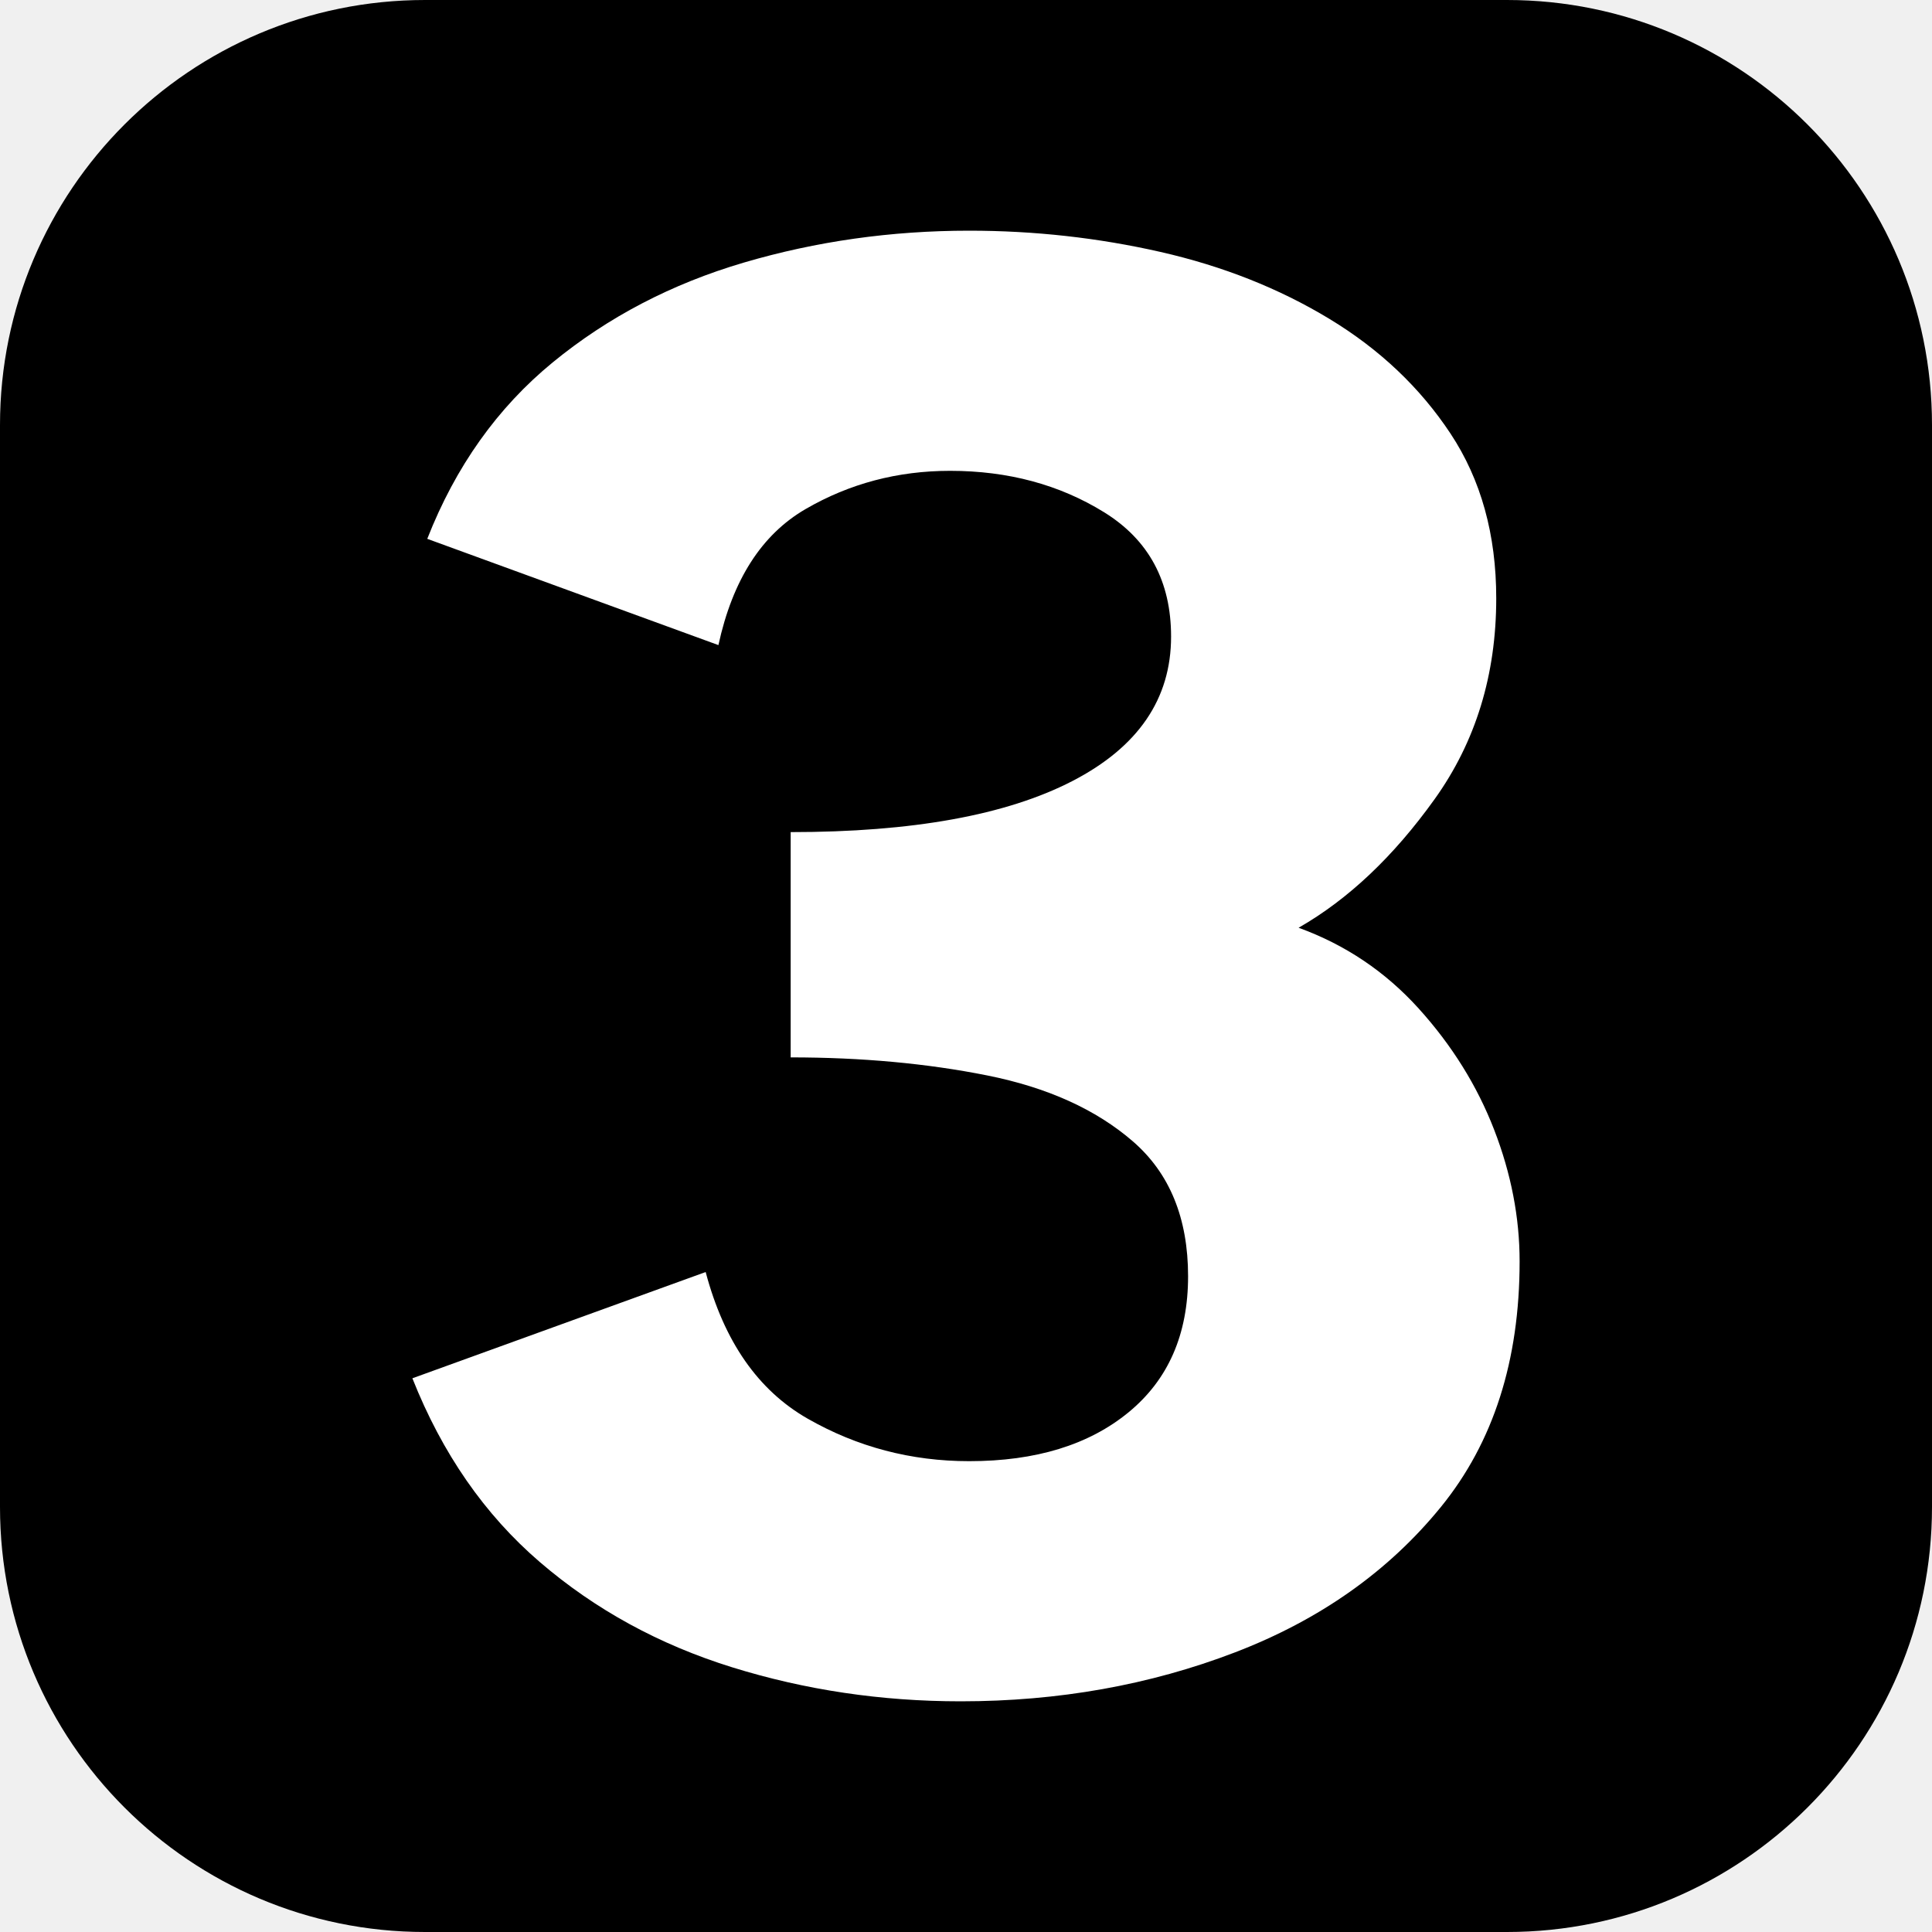
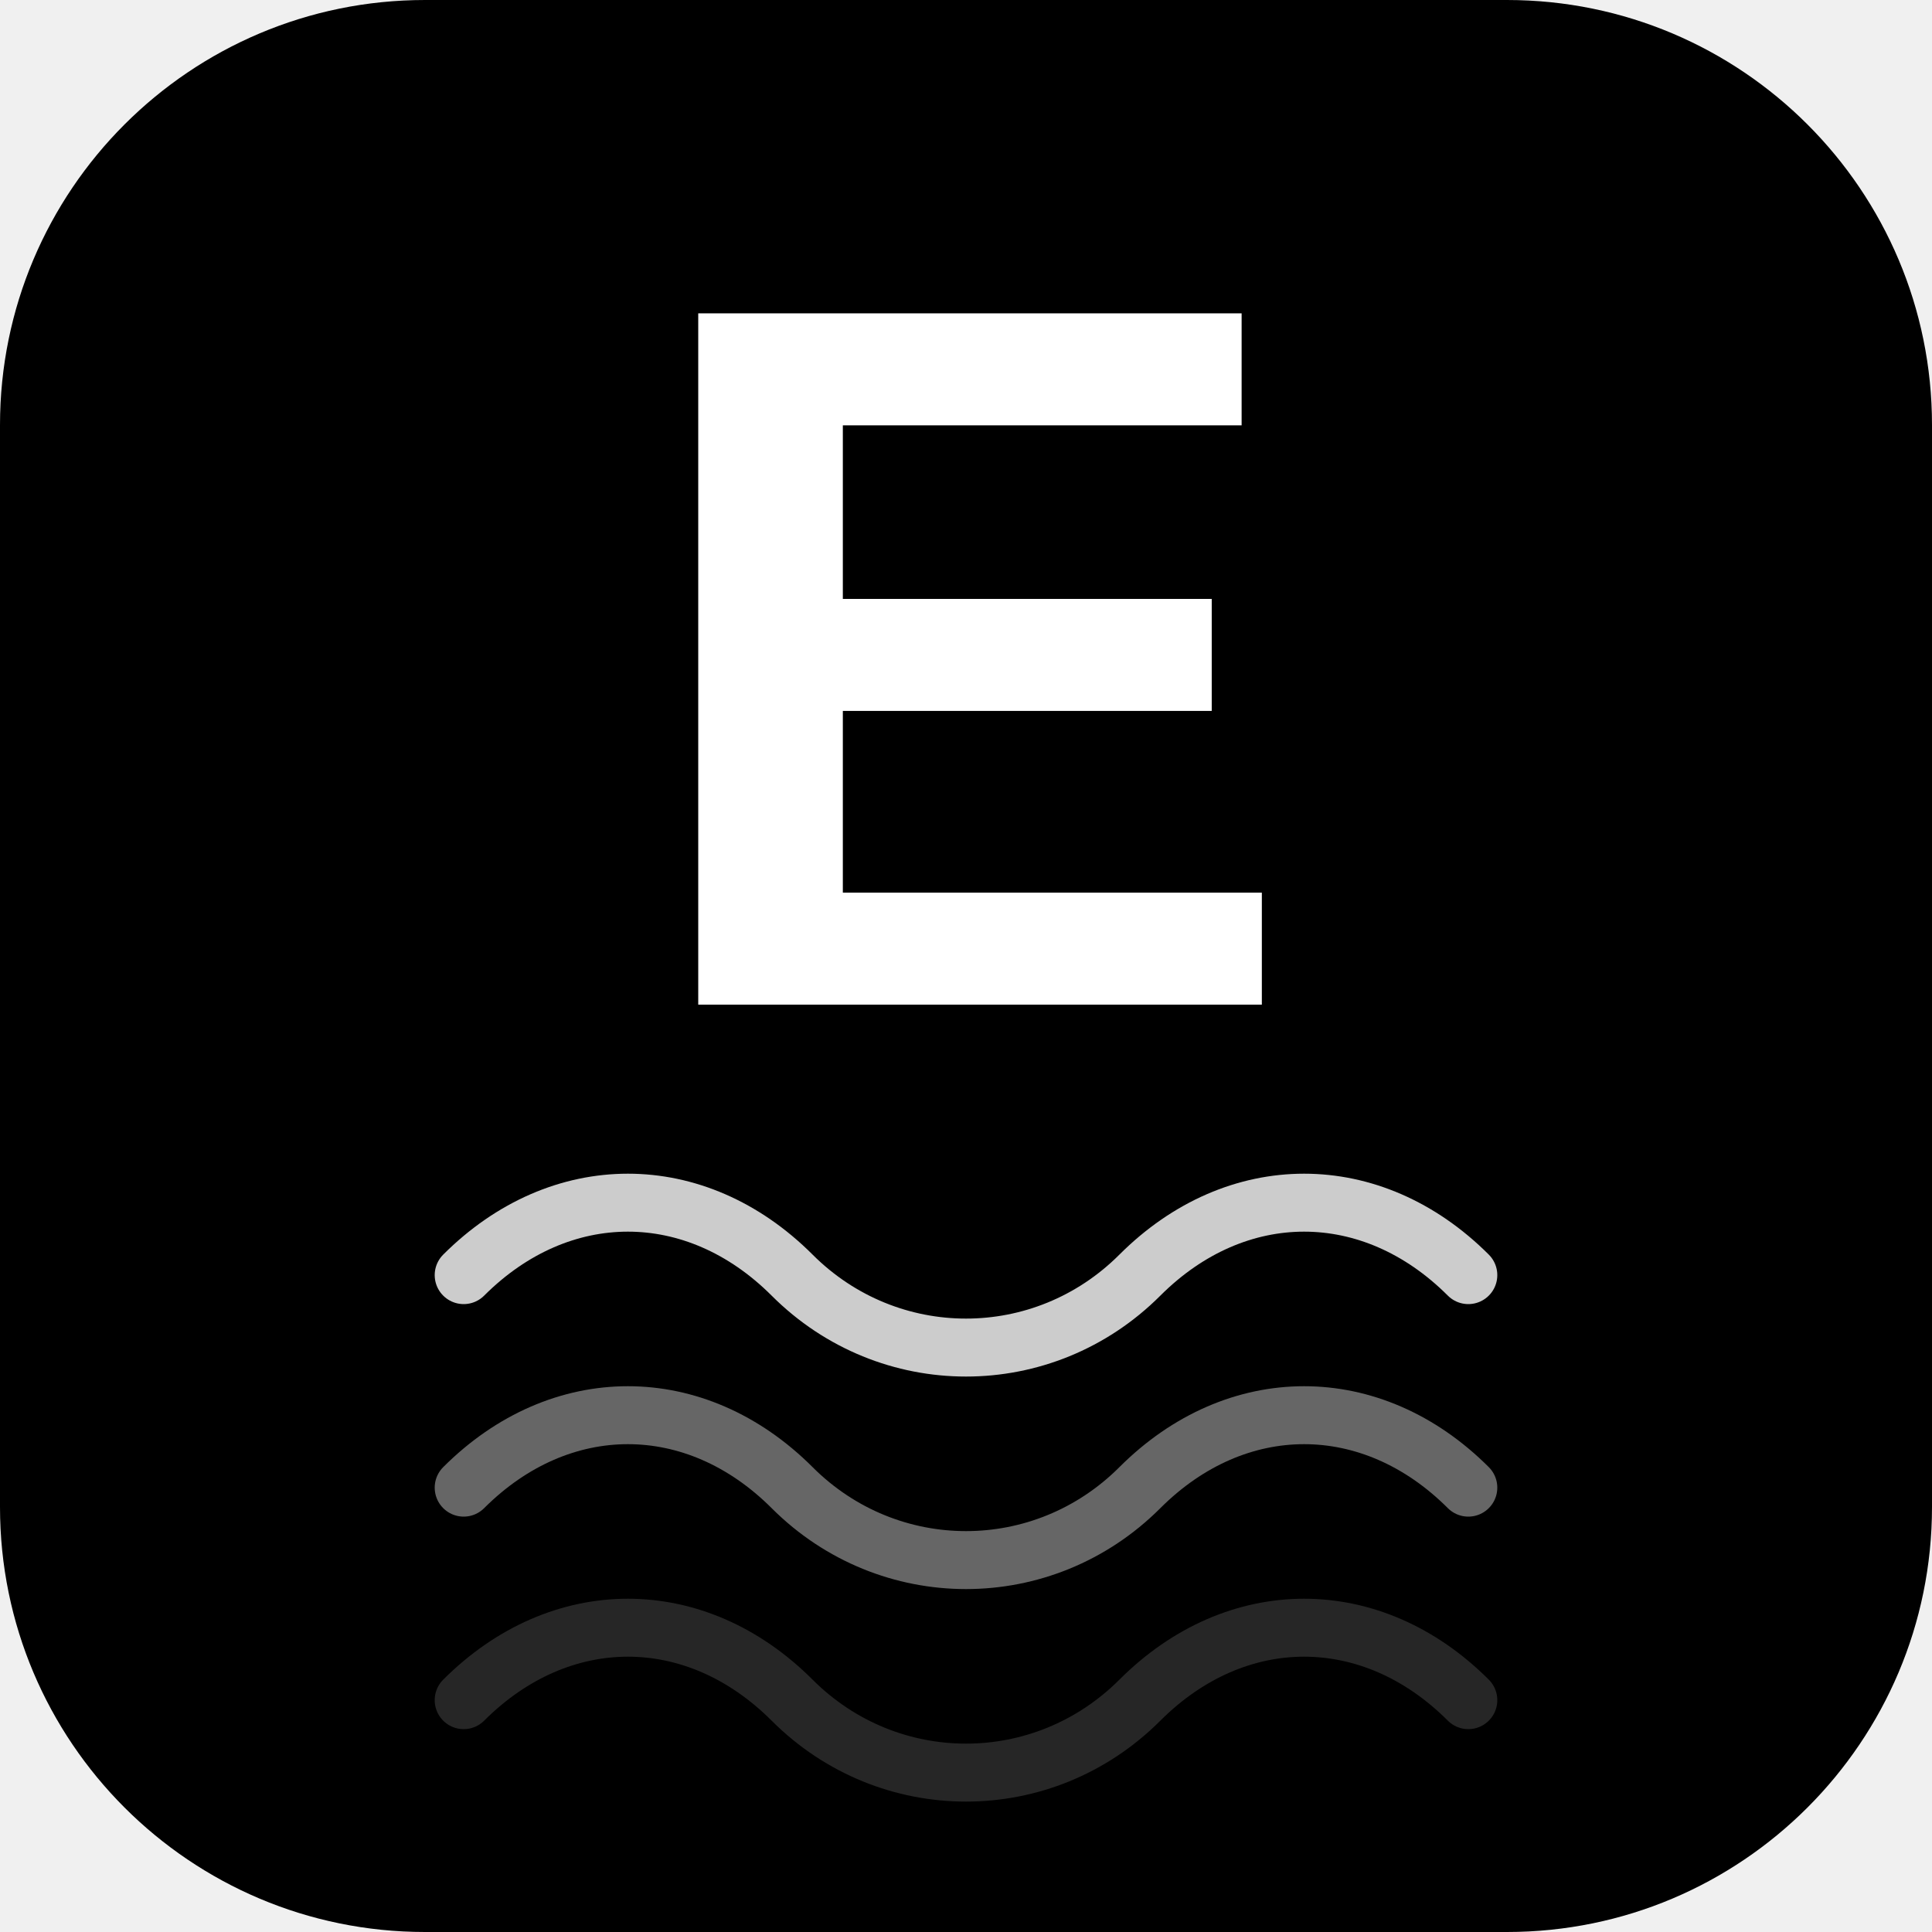
<svg xmlns="http://www.w3.org/2000/svg" viewBox="0 0 100 100">
-   <rect width="100" height="100" rx="22" fill="#000000" />
-   <g transform="translate(50 50) scale(0.11 -0.11) translate(-293.5 -334)">
-     <path d="M291-12Q235-12 183.5 4Q132 20 93 53.5Q54 87 33 140L171 190Q184 141 219 121Q254 101 295 101Q342 101 370 124Q398 147 398 188Q398 229 372 251.5Q346 274 303.5 282.5Q261 291 211 291V397Q297 397 343.5 421Q390 445 390 489Q390 528 358.5 547.5Q327 567 286 567Q249 567 218 549Q187 531 177 485L40 535Q60 586 99 618Q138 650 189 665Q240 680 295 680Q341 680 385 670Q429 660 464.5 638.5Q500 617 521.5 584.5Q543 552 543 507Q543 453 514 412.5Q485 372 450 352Q483 340 506.5 314Q530 288 542 257Q554 226 554 195Q554 125 517 79.5Q480 34 420 11Q360-12 291-12Z" fill="white" />
+   <rect width="100" height="100" rx="22" fill="#000" />
+   <text x="50" y="52" text-anchor="middle" font-family="'Atkinson Hyperlegible',Arial,sans-serif" font-weight="700" font-size="52" fill="white">E</text>
+   <g stroke="white" fill="none" stroke-width="3" stroke-linecap="round">
+     <path d="M24,66 C29,61 36,61 41,66 C46,71 54,71 59,66 C64,61 71,61 76,66" opacity="0.8" />
+     <path d="M24,77 C29,72 36,72 41,77 C46,82 54,82 59,77 C64,72 71,72 76,77" opacity="0.4" />
+     <path d="M24,88 C29,83 36,83 41,88 C46,93 54,93 59,88 C64,83 71,83 76,88" opacity="0.15" />
  </g>
</svg>
